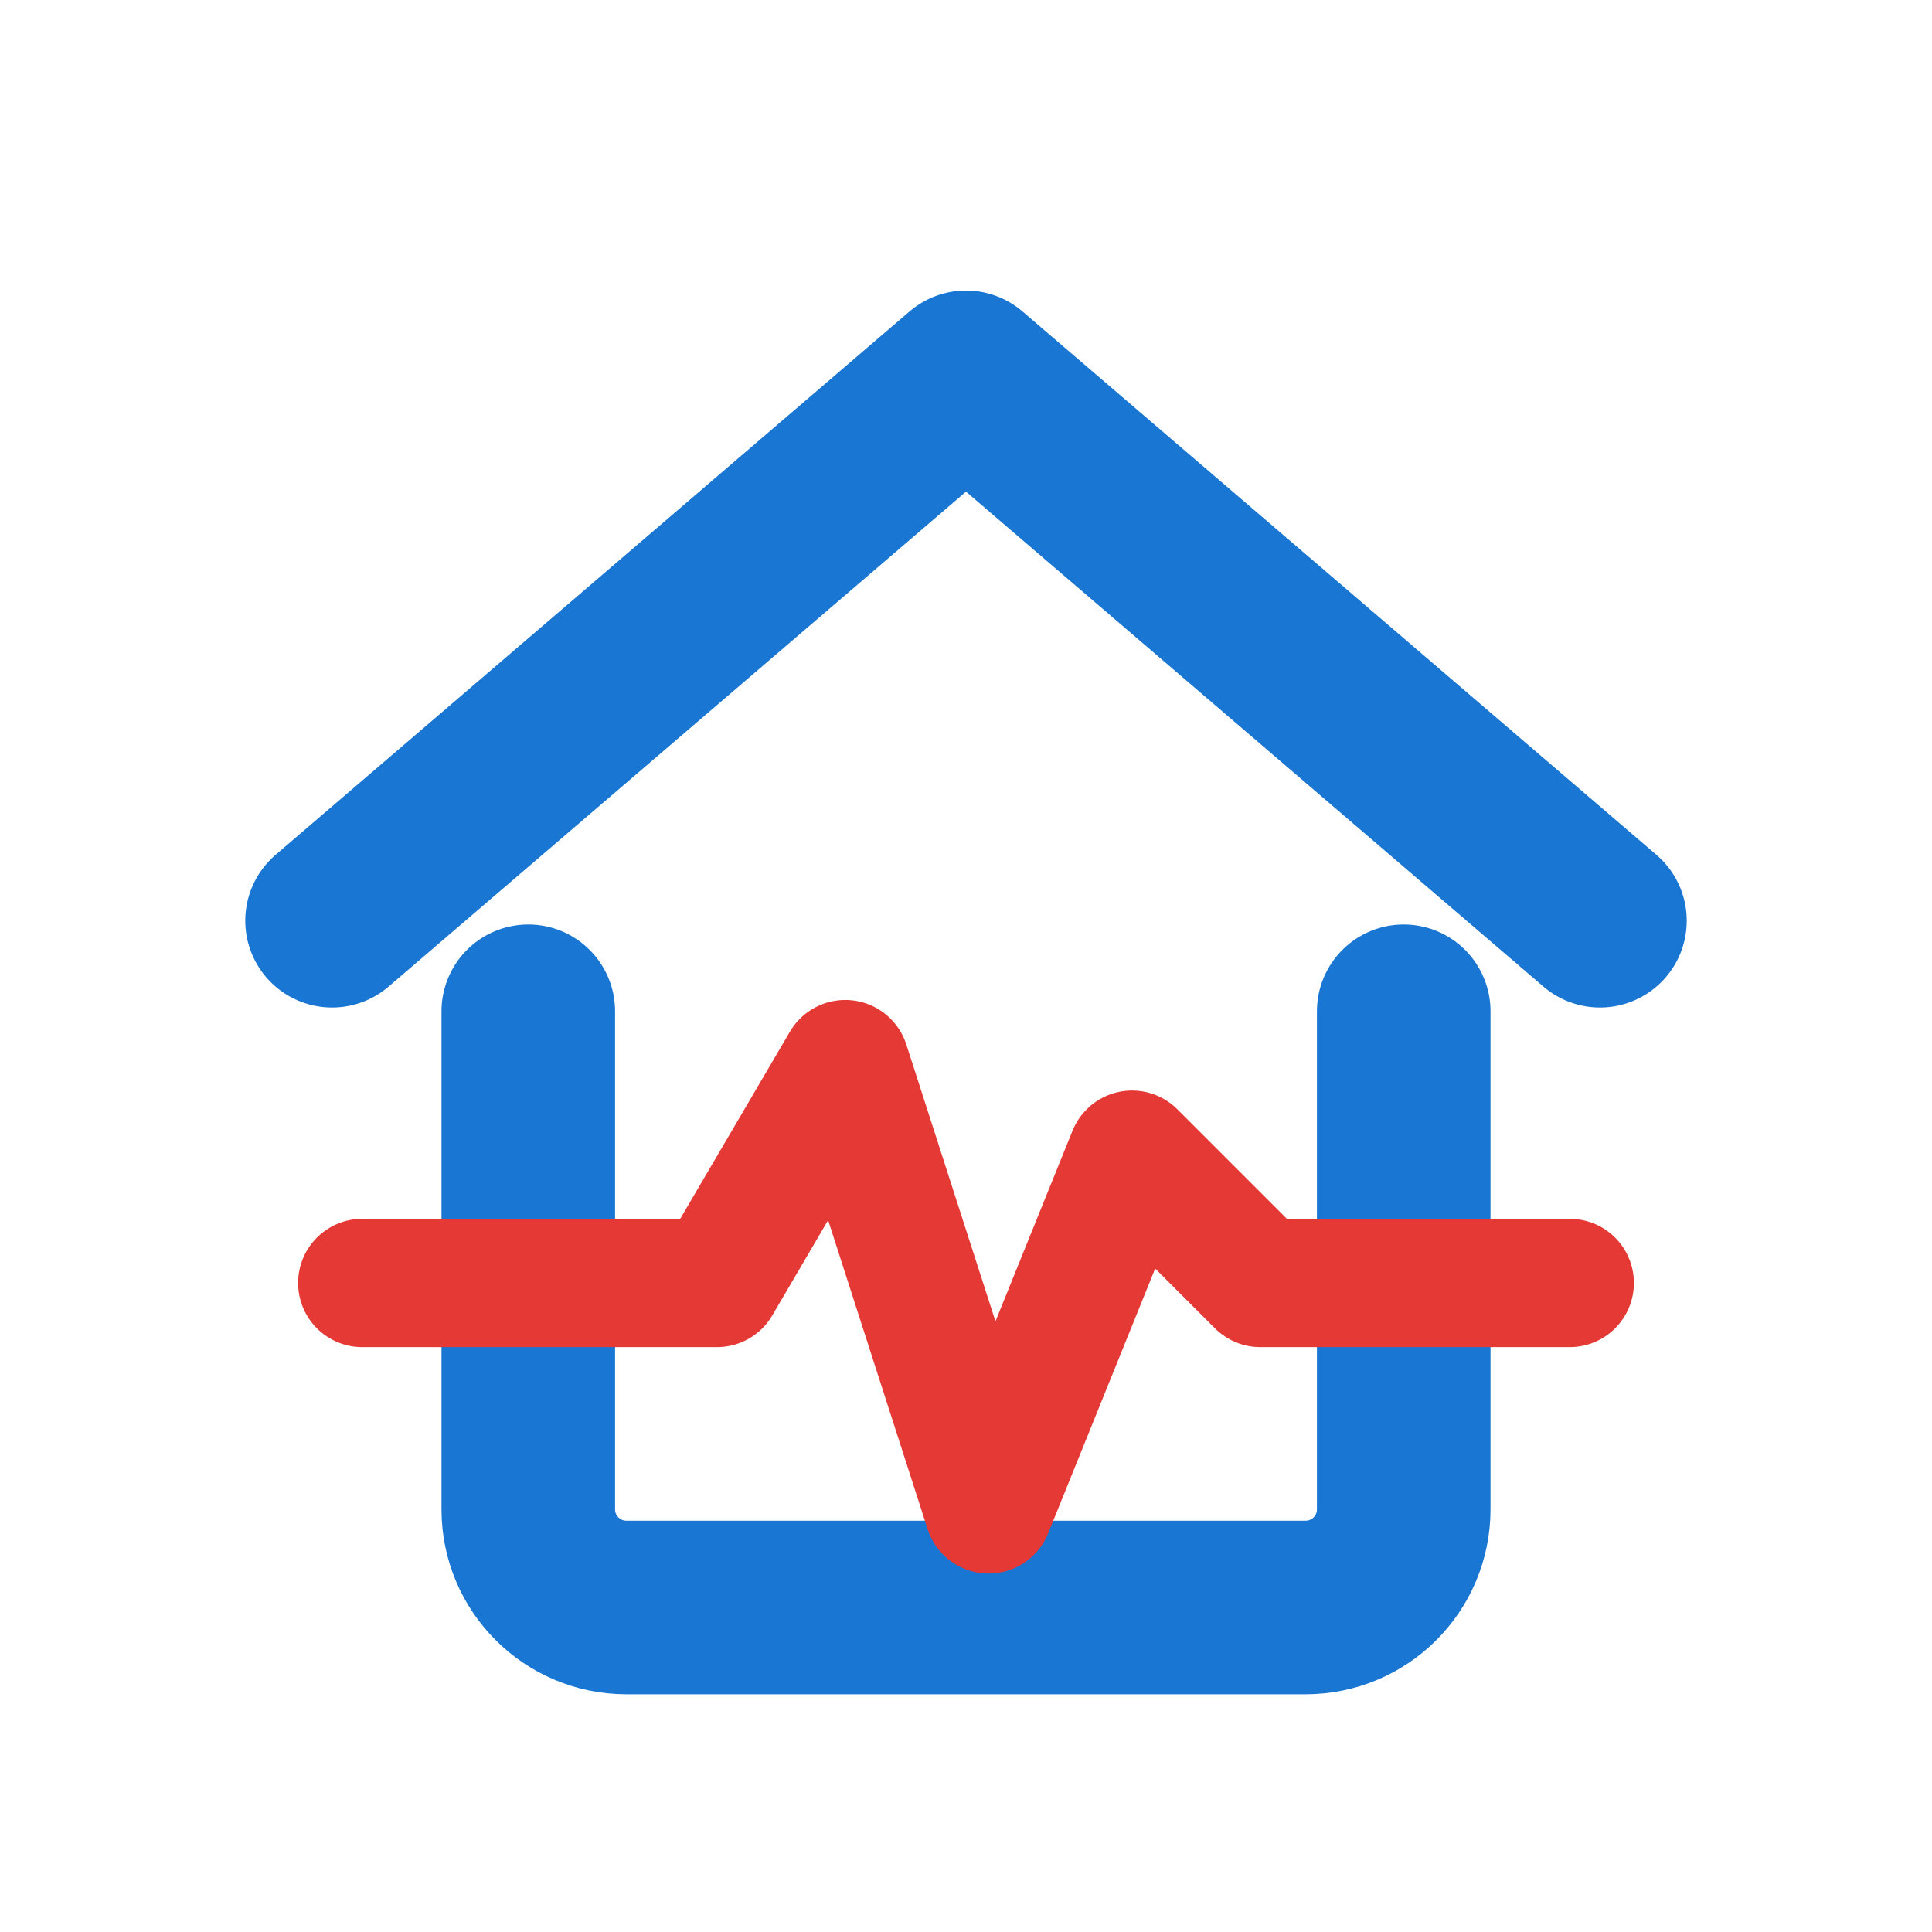
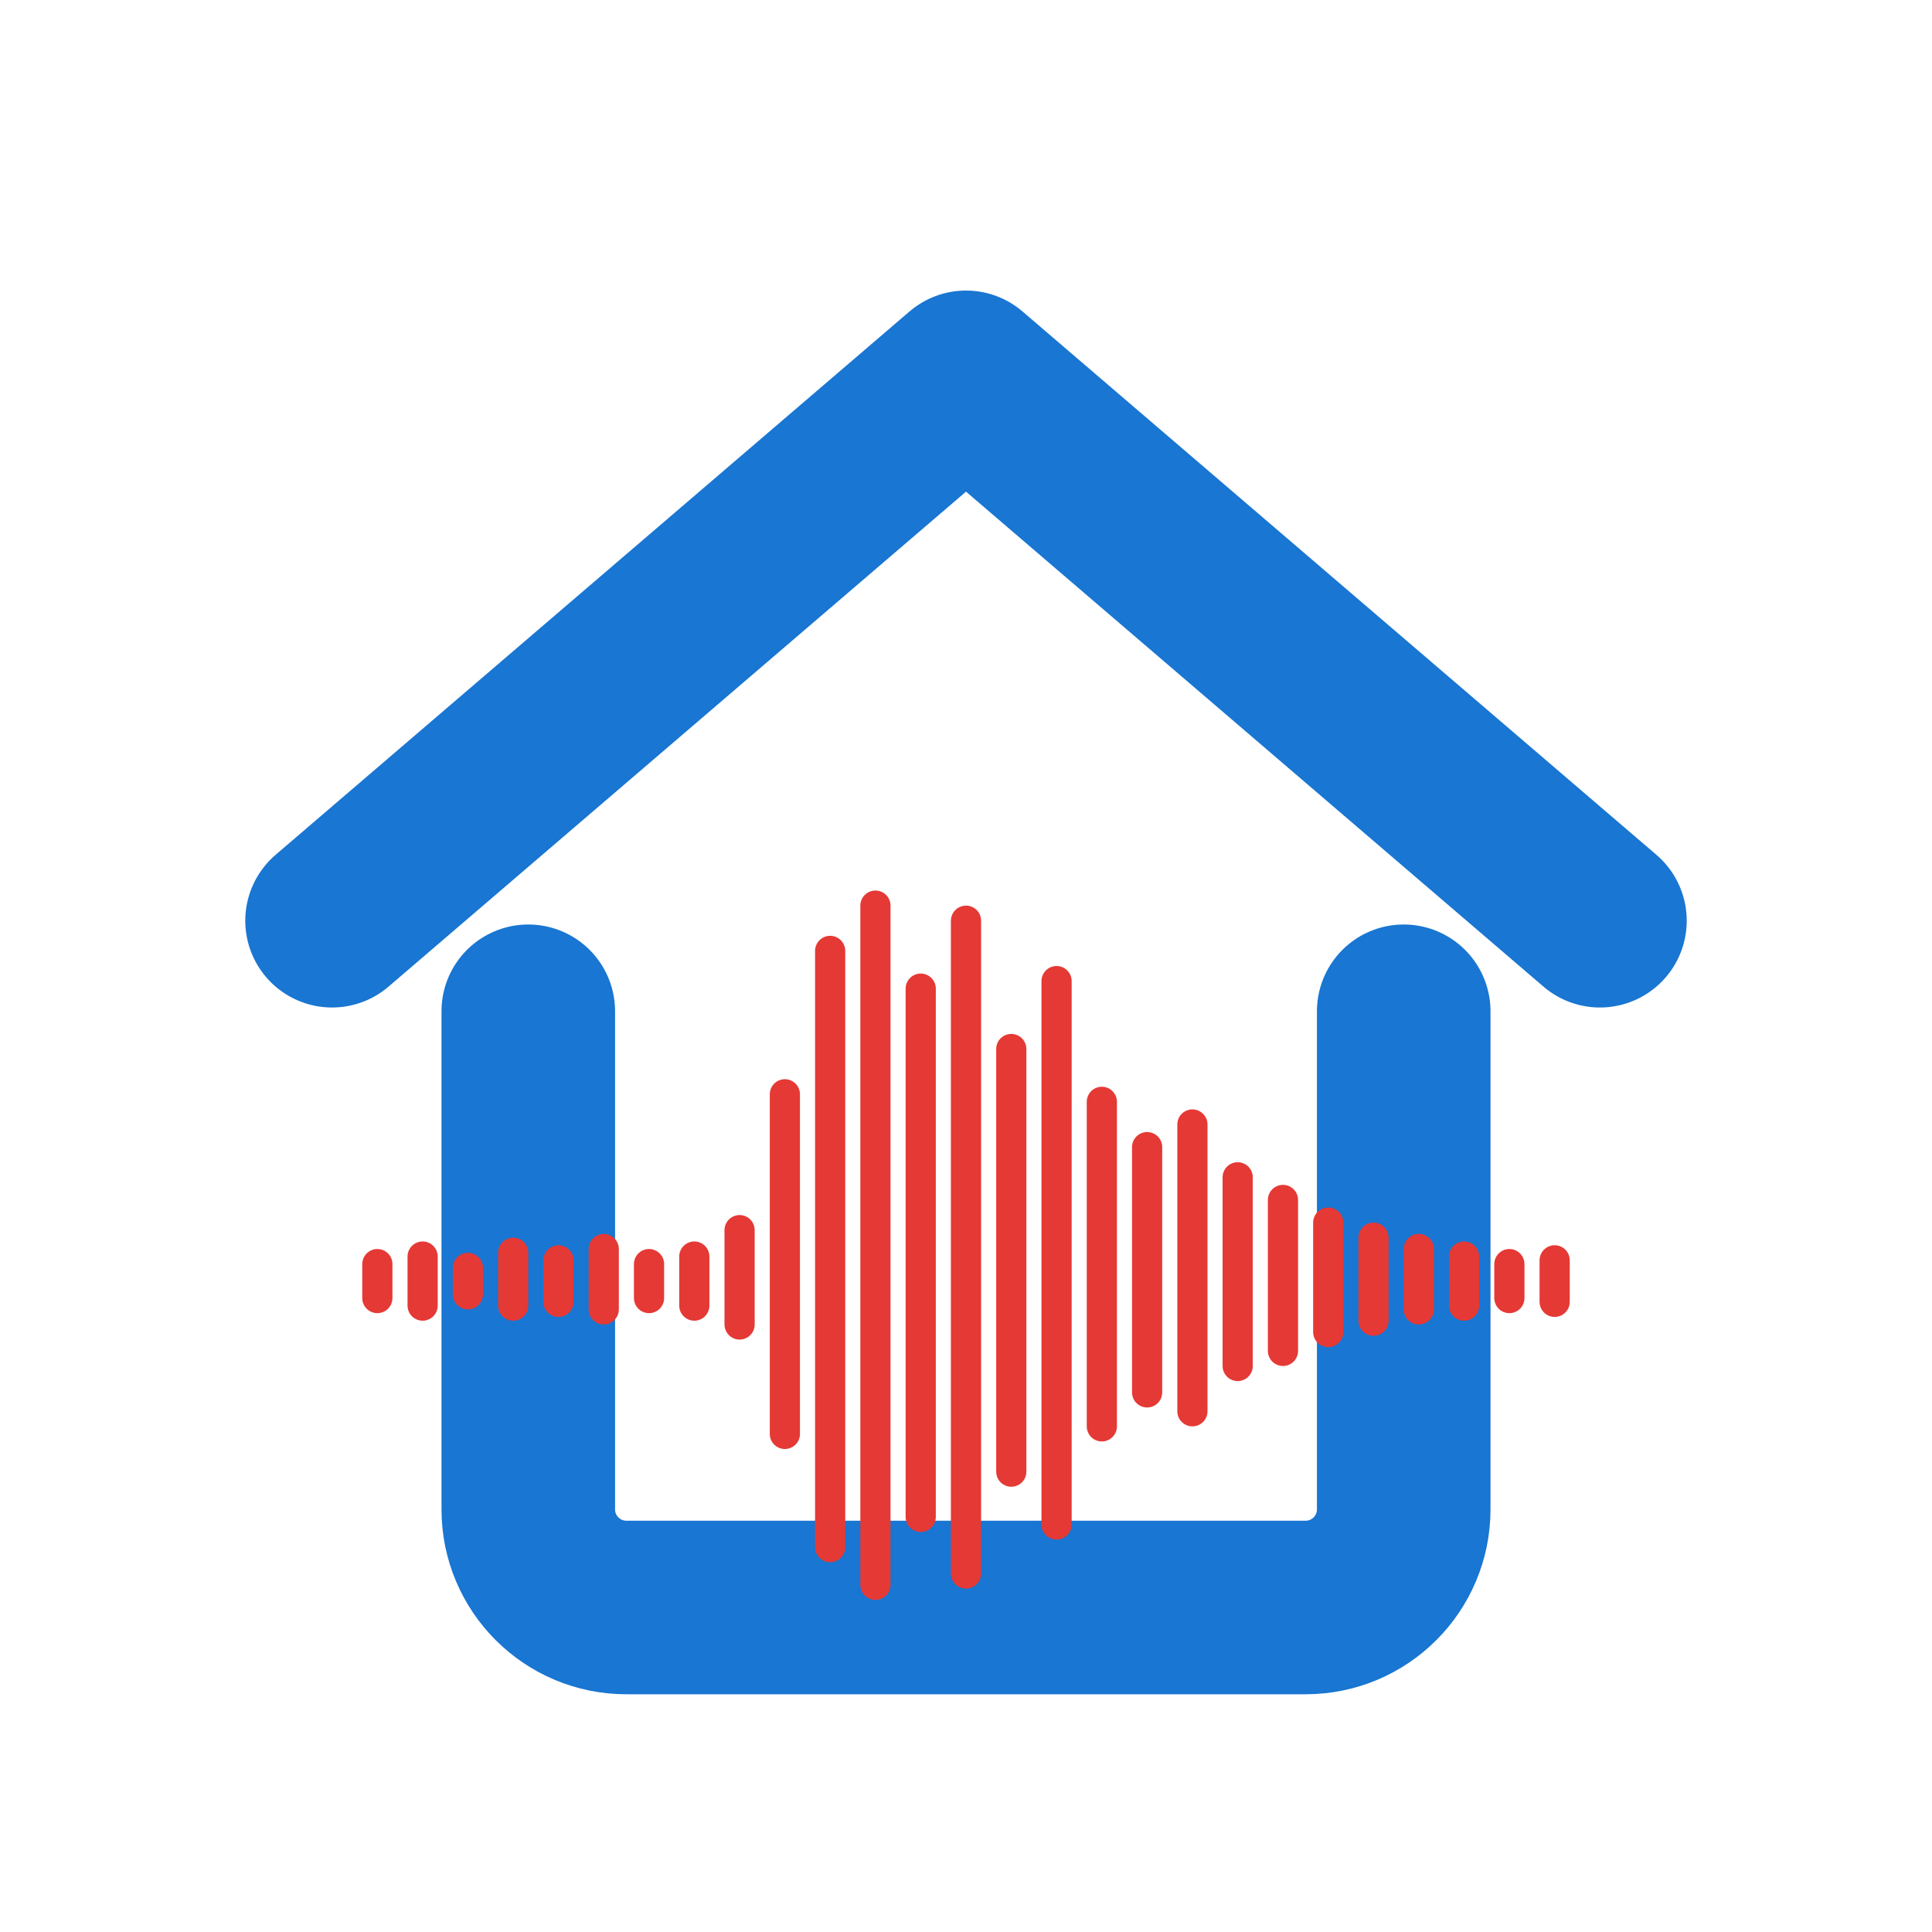
<svg xmlns="http://www.w3.org/2000/svg" viewBox="0 0 512 512">
  <g fill="none" stroke-linecap="round" stroke-linejoin="round">
    <path d="M88 244 L256 100 L424 244" stroke="#1976d2" stroke-width="46" />
    <path d="M140 268 V400 a26 26 0 0 0 26 26 h180 a26 26 0 0 0 26-26 V268" stroke="#1976d2" stroke-width="46" />
-     <polyline points="96 340 190 340 224 282 262 400 300 306 334 340 416 340" stroke="#e53935" stroke-width="34" />
+   </g>
+   <g stroke="#e53935" stroke-width="8" stroke-linecap="round">
+     <line x1="100" y1="335" x2="100" y2="344" />
+     <line x1="112" y1="333" x2="112" y2="346" />
+     <line x1="124" y1="336" x2="124" y2="343" />
+     <line x1="136" y1="332" x2="136" y2="346" />
+     <line x1="148" y1="334" x2="148" y2="345" />
+     <line x1="160" y1="331" x2="160" y2="347" />
+     <line x1="172" y1="335" x2="172" y2="344" />
+     <line x1="184" y1="333" x2="184" y2="346" />
+     <line x1="196" y1="326" x2="196" y2="351" />
+     <line x1="208" y1="290" x2="208" y2="380" />
+     <line x1="220" y1="252" x2="220" y2="410" />
+     <line x1="232" y1="240" x2="232" y2="420" />
+     <line x1="244" y1="262" x2="244" y2="402" />
+     <line x1="256" y1="244" x2="256" y2="417" />
+     <line x1="268" y1="278" x2="268" y2="390" />
+     <line x1="280" y1="260" x2="280" y2="404" />
+     <line x1="292" y1="292" x2="292" y2="378" />
+     <line x1="304" y1="304" x2="304" y2="369" />
+     <line x1="316" y1="298" x2="316" y2="374" />
+     <line x1="328" y1="312" x2="328" y2="362" />
+     <line x1="340" y1="318" x2="340" y2="358" />
+     <line x1="352" y1="324" x2="352" y2="353" />
+     <line x1="364" y1="328" x2="364" y2="350" />
+     <line x1="376" y1="331" x2="376" y2="347" />
+     <line x1="388" y1="333" x2="388" y2="346" />
+     <line x1="400" y1="335" x2="400" y2="344" />
+     <line x1="412" y1="334" x2="412" y2="345" />
  </g>
</svg>
